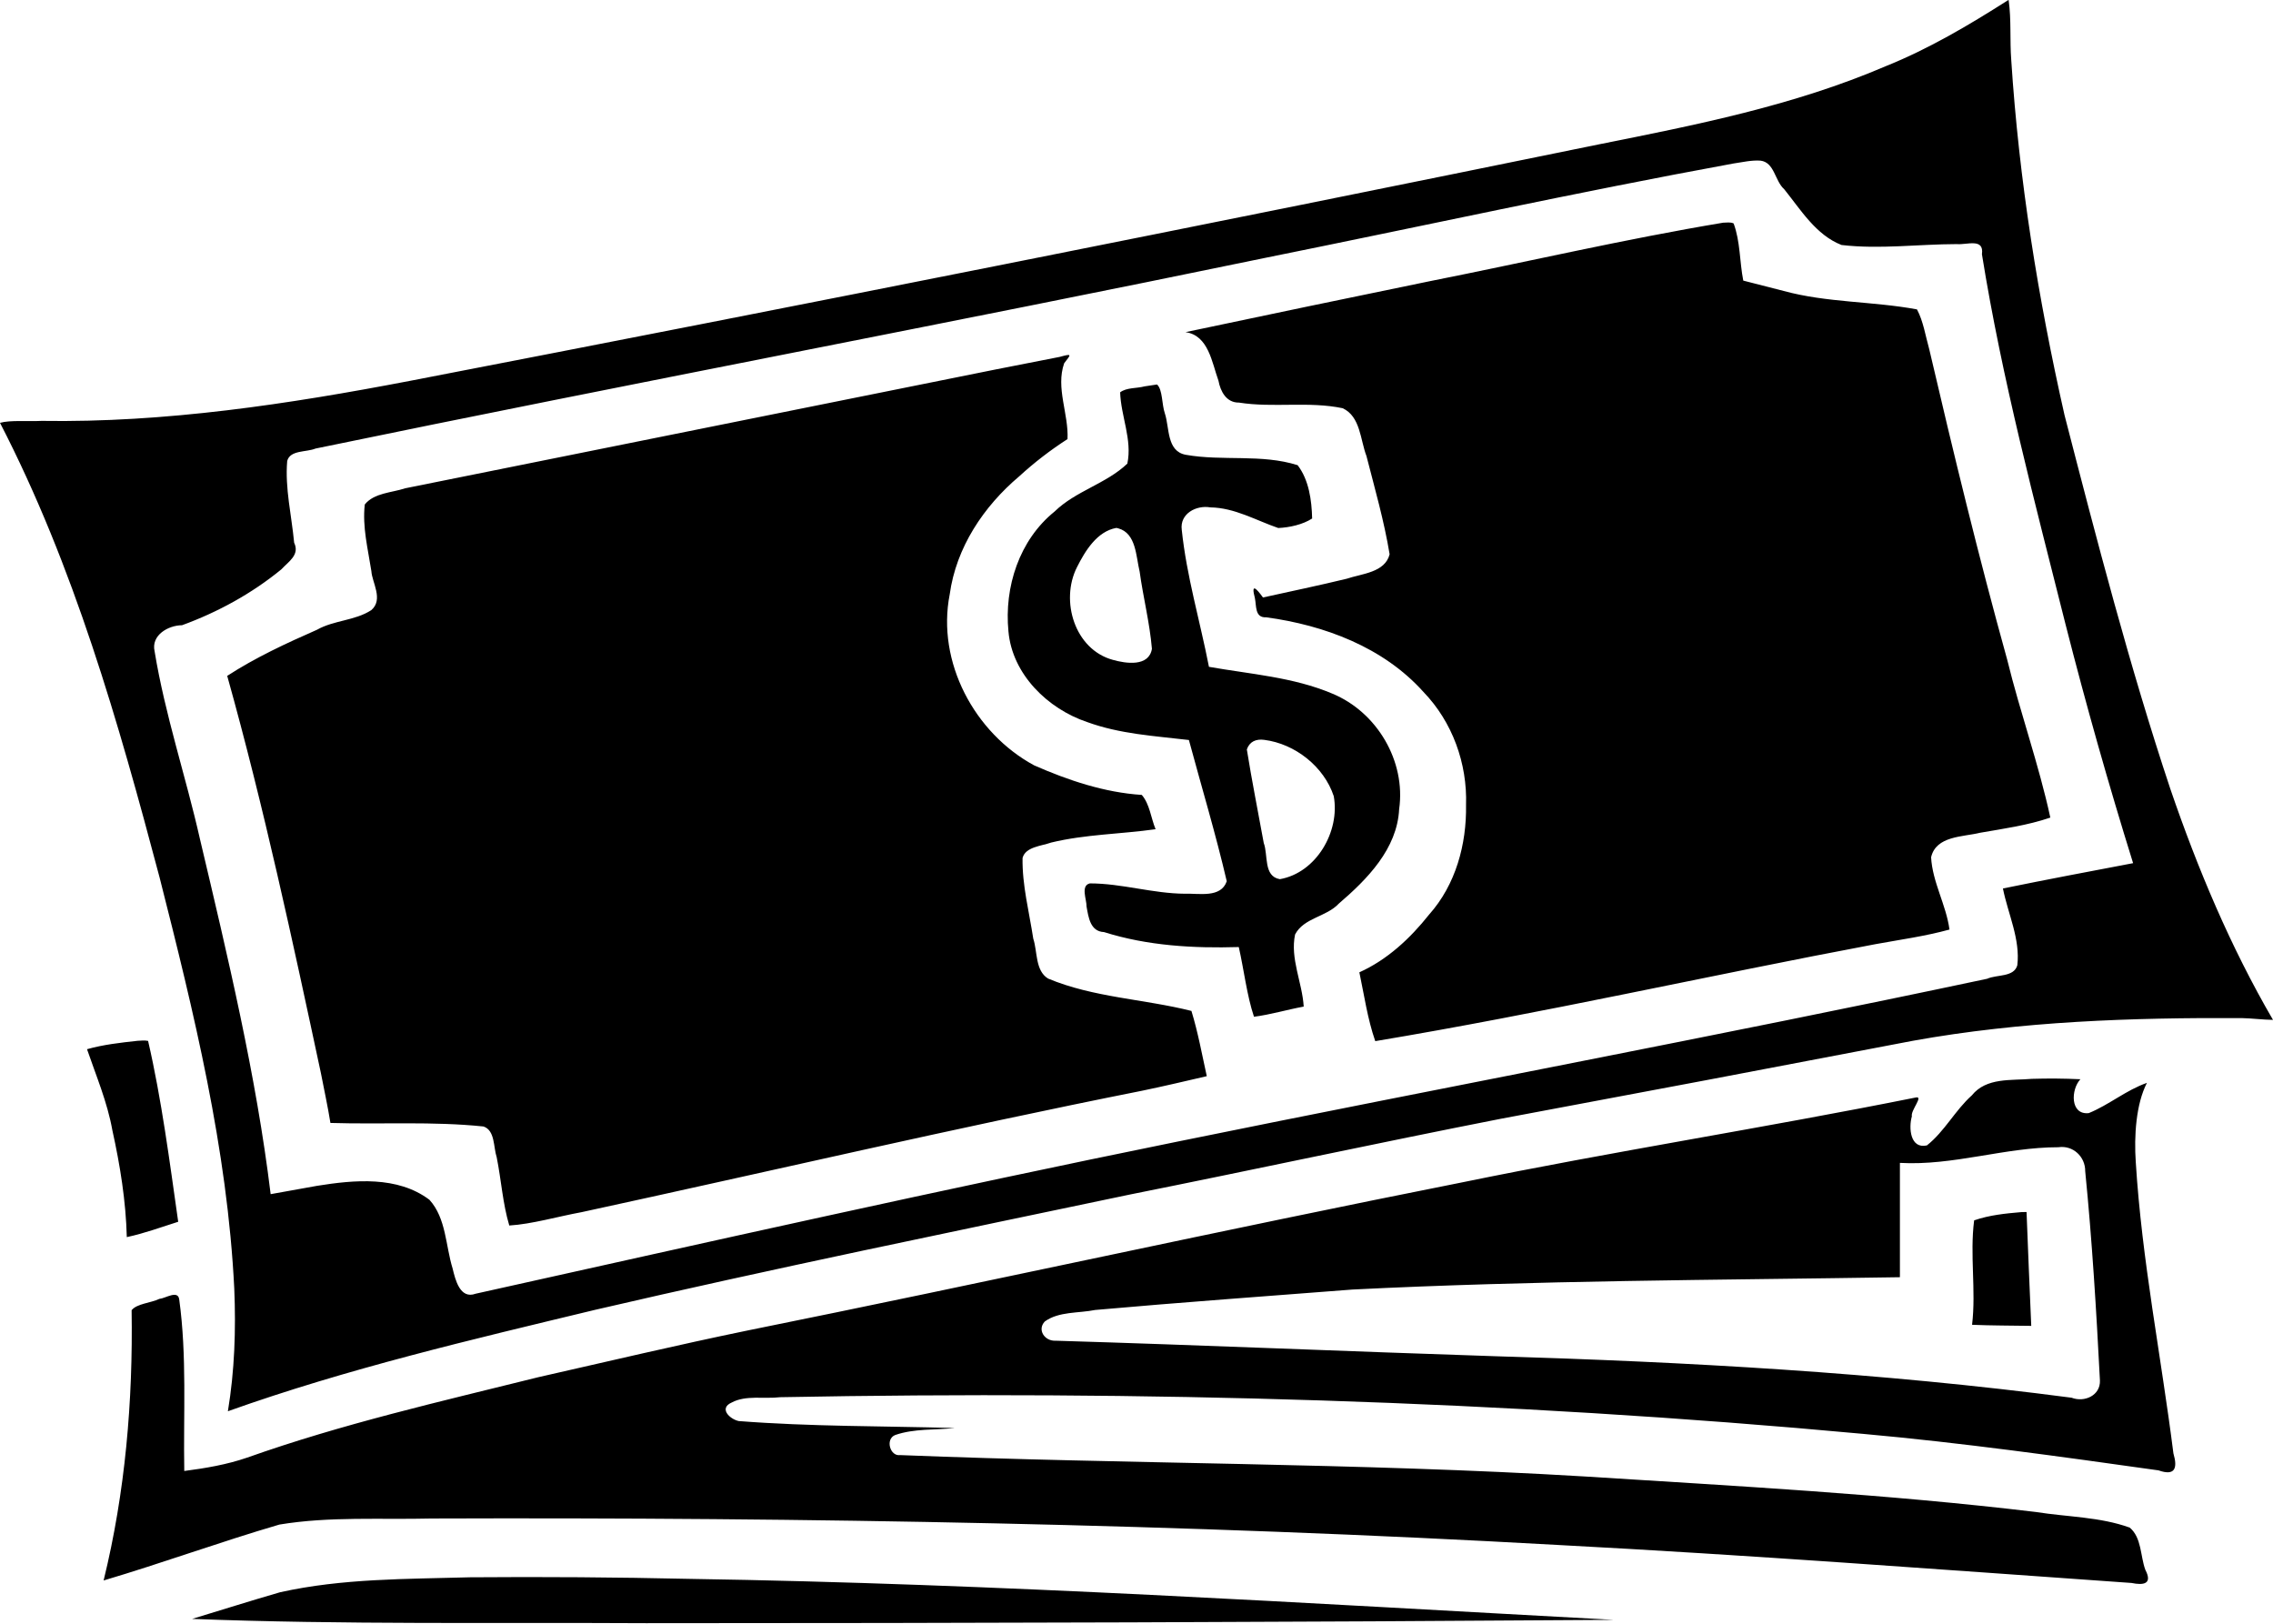
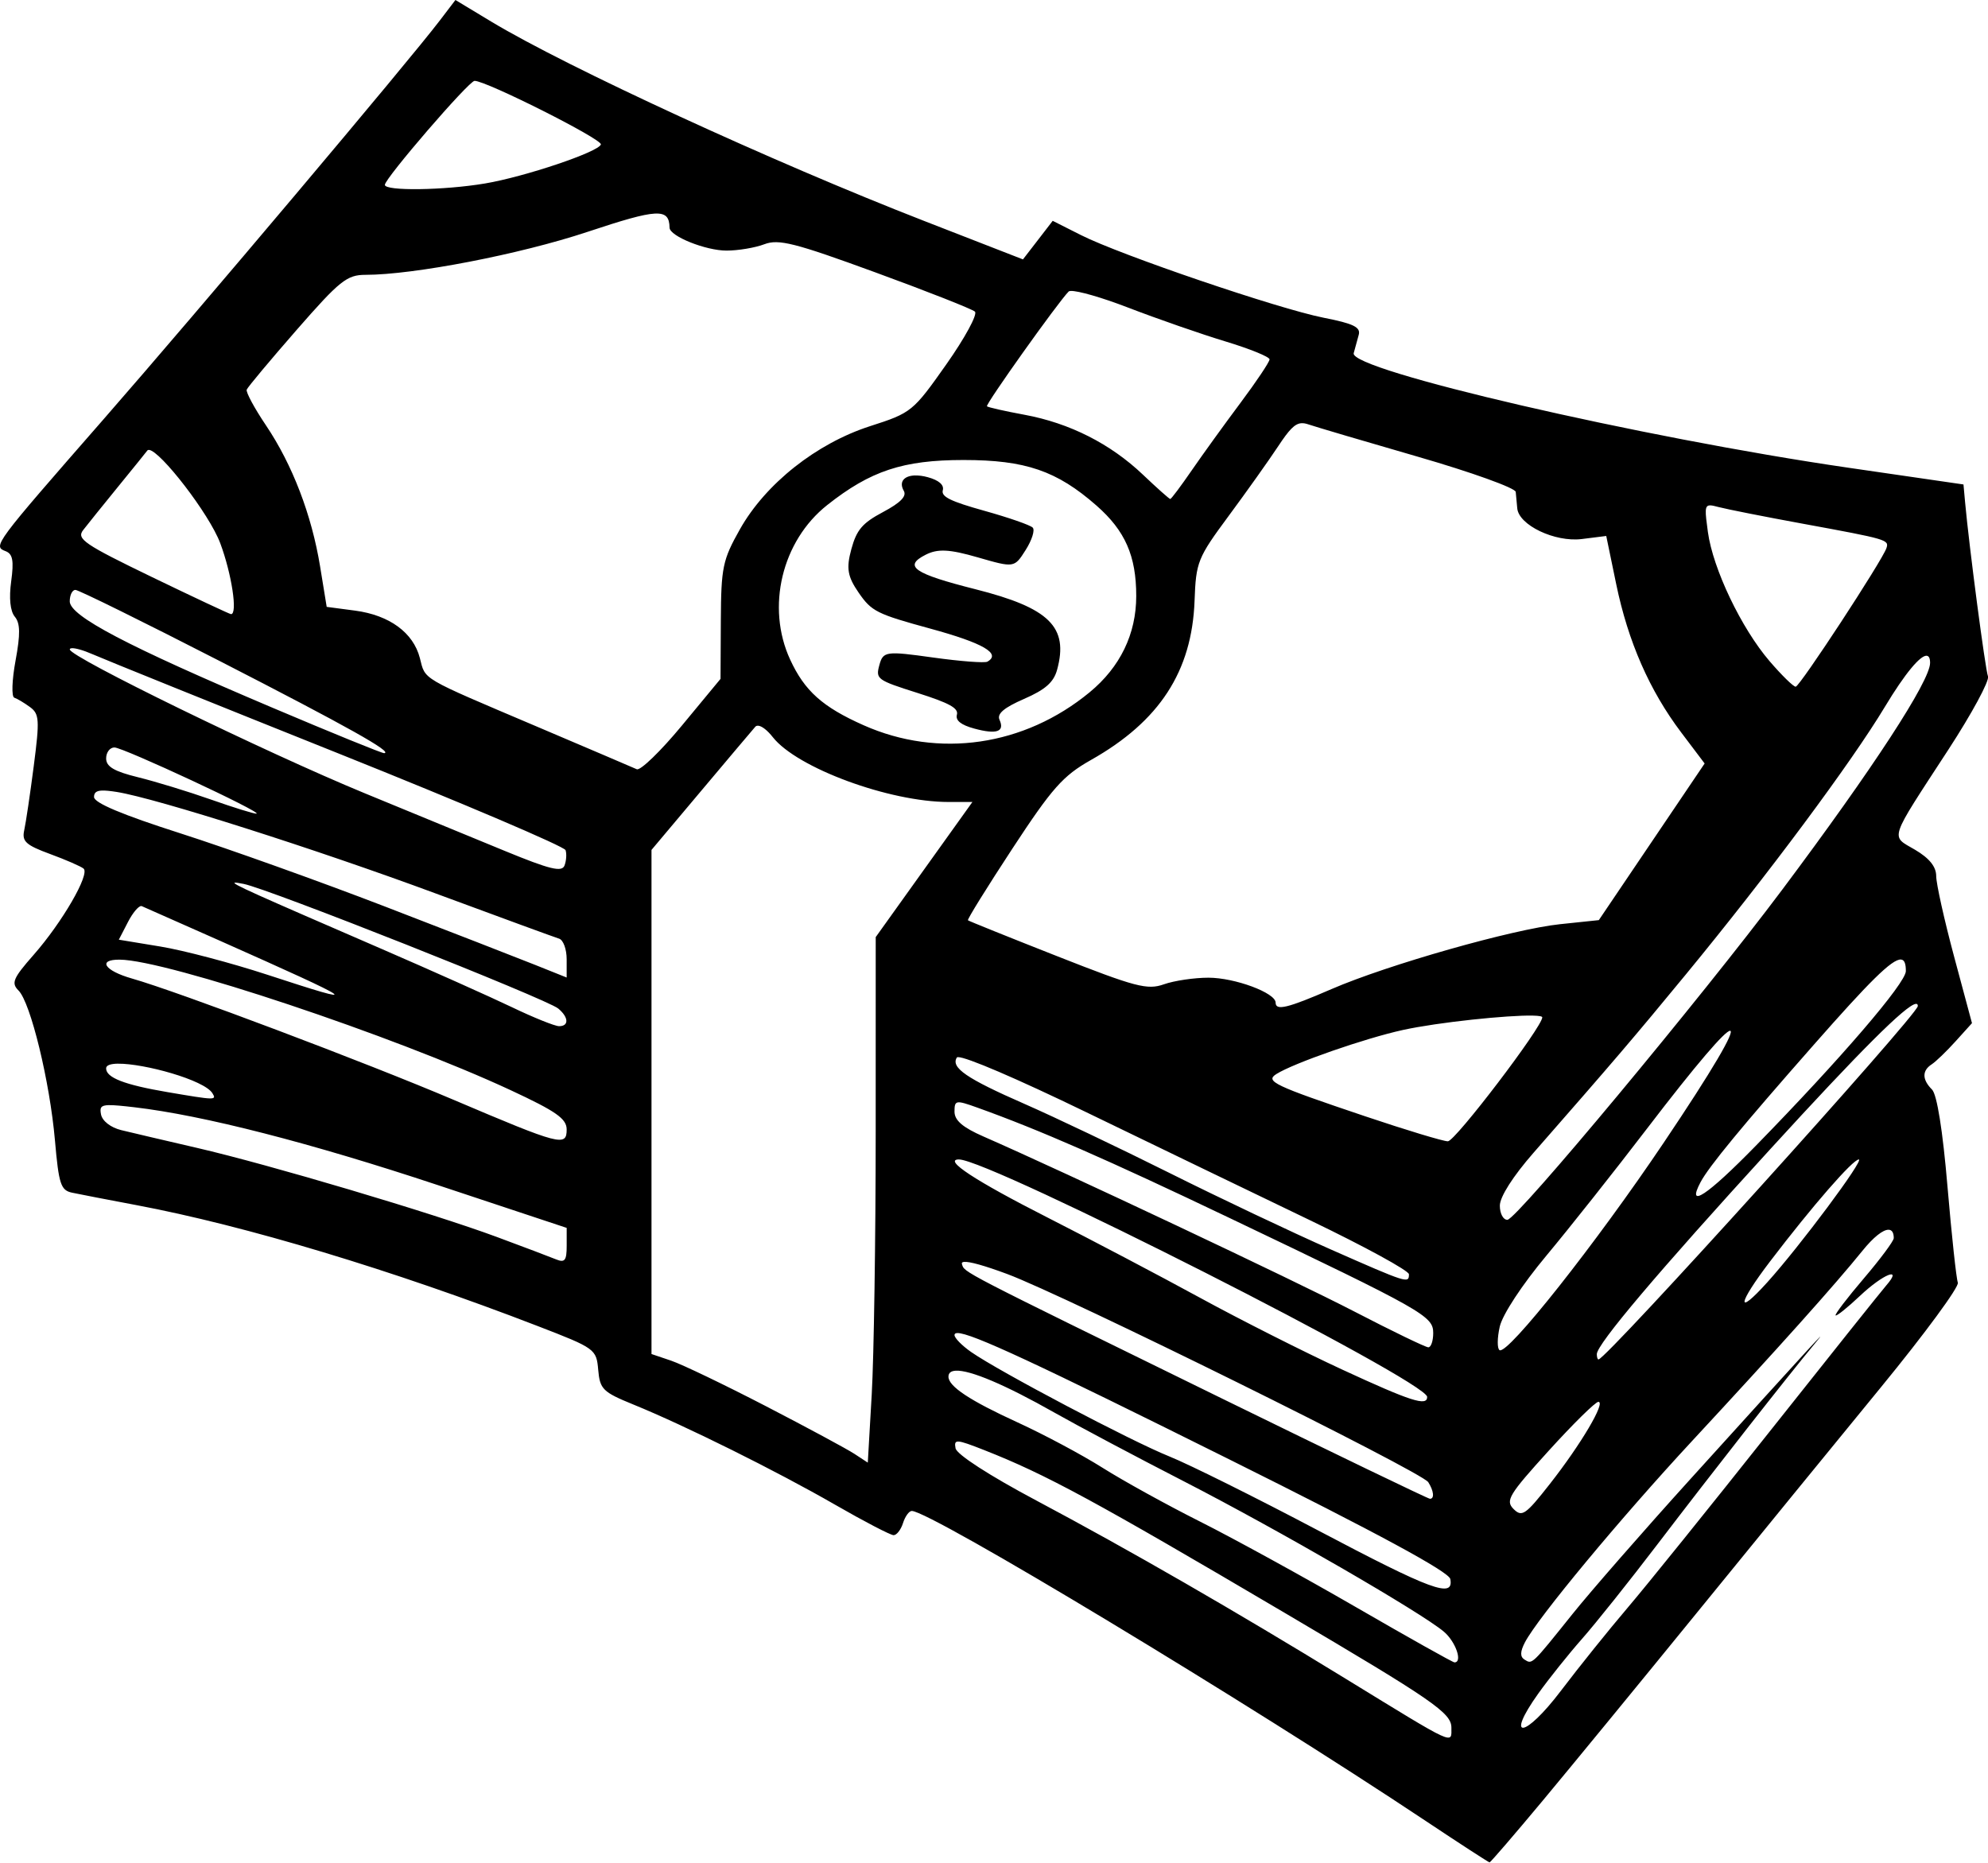
- <svg xmlns="http://www.w3.org/2000/svg" xml:space="preserve" width="431.907" height="308.403" viewBox="0 0 114.275 81.598">
-   <path d="M100.945.016c-1.966 1.253-3.984 2.447-6.156 3.318-4.605 1.976-9.539 2.951-14.43 3.928A5634 5634 0 0 1 20.6 19.148c-6.1 1.168-12.283 2.108-18.511 2.01-.68.035-1.58-.047-2.089.098 3.72 7.205 5.953 15.048 8.023 22.853 1.723 6.788 3.41 13.654 3.755 20.676.086 2.057.017 4.126-.321 6.158 6.02-2.148 12.258-3.602 18.466-5.099 8.94-2.076 17.933-3.916 26.915-5.802 6.206-1.242 12.393-2.58 18.603-3.799a4196 4196 0 0 0 20.745-3.926c5.44-.98 10.989-1.165 16.505-1.138.53.01 1.055.083 1.584.09-2.134-3.664-3.788-7.598-5.16-11.606-2.057-6.18-3.693-12.492-5.321-18.795-1.327-5.868-2.29-11.833-2.678-17.84-.079-1.008.01-2.026-.132-3.028zm-12.431 8.06c.702.09.713 1.018 1.186 1.435.833 1.034 1.596 2.304 2.884 2.805 1.919.223 3.862-.041 5.79-.045.522.048 1.384-.324 1.268.511 1.011 6.296 2.655 12.447 4.207 18.62a237 237 0 0 0 3.393 11.989c-2.183.416-4.368.826-6.545 1.273.254 1.273.881 2.55.723 3.863-.175.607-1.027.454-1.515.675-13.535 2.874-27.14 5.42-40.7 8.185-11.787 2.395-23.545 5.035-35.293 7.648-.783.289-1.02-.698-1.156-1.265-.357-1.15-.322-2.528-1.166-3.457-1.6-1.207-3.777-1.002-5.644-.703l-2.339.42c-.728-5.984-2.158-11.945-3.554-17.85-.712-3.156-1.757-6.241-2.28-9.437-.188-.808.679-1.308 1.378-1.313 1.795-.654 3.516-1.596 4.994-2.809.365-.396.936-.725.643-1.34-.127-1.362-.466-2.74-.349-4.107.145-.56.964-.434 1.423-.625 15.899-3.291 31.86-6.296 47.756-9.588 7.845-1.582 15.66-3.3 23.531-4.742.451-.065.907-.176 1.365-.143m-1.89 3.12c-4.95.826-9.845 1.968-14.767 2.945A2141 2141 0 0 0 59.6 16.697c1.16.161 1.33 1.536 1.658 2.439.101.54.396 1.111 1.03 1.102 1.726.274 3.51-.076 5.218.284.894.421.88 1.588 1.193 2.402.419 1.638.89 3.27 1.164 4.94-.234.922-1.4.972-2.161 1.23-1.397.338-2.803.631-4.206.941-.345-.477-.608-.732-.407.029.083.38-.012 1 .565.967 2.932.398 5.897 1.505 7.911 3.754 1.456 1.509 2.208 3.594 2.14 5.681.032 1.98-.518 4.01-1.859 5.512-.949 1.195-2.102 2.27-3.504 2.9.244 1.156.41 2.34.799 3.46 8.389-1.399 16.746-3.295 25.136-4.873 1.247-.228 2.509-.4 3.733-.737-.168-1.246-.857-2.38-.924-3.634.25-1.082 1.596-1.018 2.457-1.23 1.188-.207 2.393-.373 3.537-.764-.58-2.682-1.516-5.273-2.168-7.938-1.436-5.17-2.7-10.381-3.919-15.605-.189-.665-.297-1.412-.618-2.004-2.217-.412-4.513-.33-6.702-.927q-1.015-.262-2.03-.52c-.188-.955-.147-1.965-.485-2.874-.165-.08-.359-.036-.535-.037m-36.538 7.372-29.718 5.98c-.673.225-1.557.227-2.028.813-.126 1.135.155 2.21.332 3.352.032.568.62 1.425-.004 1.959-.82.534-1.877.504-2.733.988-1.547.68-3.092 1.396-4.511 2.317 1.844 6.591 3.281 13.286 4.712 19.976.16.832.343 1.66.477 2.498 2.563.079 5.144-.088 7.694.178.586.192.497 1.037.665 1.546.229 1.137.302 2.328.633 3.432 1.14-.07 2.431-.45 3.636-.671 9.388-2.035 18.776-4.234 28.183-6.105 1.087-.225 2.167-.481 3.248-.731-.241-1.096-.443-2.208-.772-3.28-2.385-.601-4.922-.67-7.207-1.627-.652-.4-.527-1.348-.745-2.009-.205-1.341-.562-2.691-.538-4.05.142-.565.953-.602 1.442-.779 1.72-.416 3.5-.422 5.246-.67-.234-.563-.293-1.26-.694-1.724-1.875-.12-3.701-.734-5.412-1.486-2.998-1.623-4.913-5.197-4.244-8.597.323-2.353 1.703-4.42 3.492-5.93a18 18 0 0 1 2.43-1.874c.064-1.263-.602-2.57-.168-3.812.343-.45.43-.499-.226-.32zm7.457.856c-.391.106-.908.053-1.227.3.038 1.196.617 2.385.362 3.583-1.063 1.013-2.596 1.372-3.657 2.408-1.78 1.435-2.54 3.8-2.32 6.03.19 2.15 1.974 3.888 3.954 4.553 1.662.604 3.356.695 5.118.903.639 2.366 1.346 4.714 1.903 7.1-.293.854-1.391.602-2.096.628-1.618-.009-3.179-.52-4.787-.52-.478.112-.155.818-.166 1.162.099.54.182 1.254.879 1.286 2.187.69 4.496.82 6.775.752.261 1.152.406 2.432.764 3.504.845-.109 1.663-.358 2.5-.511-.072-1.211-.69-2.41-.434-3.625.441-.844 1.573-.878 2.199-1.552 1.43-1.227 2.933-2.75 3.033-4.747.345-2.416-1.115-4.88-3.358-5.808-1.963-.833-4.124-.979-6.204-1.348-.447-2.296-1.125-4.558-1.367-6.887-.108-.813.73-1.252 1.436-1.128 1.222.017 2.297.653 3.415 1.037.574-.026 1.236-.174 1.704-.478-.022-.918-.161-1.936-.729-2.68-1.812-.575-3.771-.194-5.625-.523-.97-.18-.81-1.36-1.052-2.084-.157-.454-.106-1.188-.392-1.45zM56.22 26.56c.906.247.89 1.415 1.075 2.17.18 1.313.506 2.568.618 3.886-.152.913-1.304.742-1.965.555-1.922-.524-2.654-2.973-1.805-4.655.412-.822 1.011-1.805 1.981-1.978zm7.336 10.632c1.549.195 3.006 1.341 3.498 2.829.325 1.775-.876 3.856-2.71 4.175-.833-.143-.58-1.212-.809-1.819-.285-1.567-.598-3.13-.85-4.702.134-.397.466-.538.87-.483M6.9 52.323c-.848.093-1.701.188-2.525.42.46 1.344 1.022 2.663 1.274 4.074.39 1.766.68 3.562.726 5.372.882-.187 1.677-.485 2.584-.771-.433-3.036-.835-6.157-1.514-9.092-.179-.035-.364-.014-.545-.004m95.256 1.911c-1.038.093-2.289-.081-3.023.832-.843.755-1.372 1.815-2.258 2.514-.84.19-.923-.88-.756-1.462-.07-.296.614-1.045.19-.945-7.591 1.524-15.228 2.71-22.808 4.267-11.982 2.376-23.93 5.025-35.91 7.443-3.523.725-7.023 1.557-10.53 2.35-4.91 1.221-9.856 2.346-14.629 4.04-1.026.354-2.095.534-3.168.674-.05-2.873.14-5.771-.254-8.625-.063-.491-.694-.05-.996-.027-.432.208-1.13.236-1.397.569.071 4.562-.318 9.15-1.408 13.587 2.963-.879 5.872-1.943 8.836-2.81 2.527-.42 5.11-.241 7.66-.305 18.882-.066 37.768.273 56.621 1.33 9.619.506 19.226 1.234 28.835 1.91.593.121 1.075.066.695-.663-.255-.692-.18-1.61-.783-2.12-1.5-.542-3.142-.533-4.708-.783-7.514-.903-15.137-1.307-22.691-1.787-11.461-.69-22.951-.617-34.42-1.075-.508.074-.76-.806-.249-1.009.954-.332 2.005-.245 3-.352-3.622-.103-7.255-.07-10.868-.35-.456-.101-1.01-.642-.348-.933.707-.38 1.637-.17 2.432-.266 18.162-.345 36.352.17 54.443 1.843 4.963.446 9.96 1.147 14.856 1.835.832.293.967-.106.748-.857-.61-4.836-1.59-9.73-1.892-14.638-.091-1.314.011-2.92.561-3.985-1.046.366-1.91 1.11-2.925 1.521-.947.102-.9-1.196-.42-1.703a31 31 0 0 0-2.436-.02m1.33 3.438c.735-.109 1.356.477 1.348 1.207.348 3.497.56 7.01.74 10.52.029.758-.785 1.112-1.424.865-9.637-1.267-19.32-1.8-29.04-2.088-7.345-.239-14.691-.558-22.036-.778-.553.033-.943-.552-.546-.967.708-.512 1.698-.409 2.53-.578 4.307-.383 8.623-.693 12.933-1.027 9.168-.46 18.35-.476 27.527-.62v-5.747c2.692.151 5.286-.789 7.968-.787m-1.87 3.262c-.797.068-1.607.15-2.366.414-.224 1.738.103 3.509-.104 5.25.991.041 1.984.038 2.975.054q-.126-2.862-.236-5.724zM23.63 79.29c-3.203.092-6.4.051-9.549.752-1.48.428-2.949.895-4.424 1.34 7.607.292 15.221.173 22.831.215 16.214 0 32.427-.053 48.64-.168-15.487-.834-30.972-1.818-46.484-2.06a361 361 0 0 0-11.014-.079" />
+ <svg xmlns="http://www.w3.org/2000/svg" width="86.802mm" height="81.322mm" viewBox="0 0 86.802 81.322" version="1.1" id="svg1" xml:space="preserve">
+   <g style="display:inline" transform="translate(-64.2486,-107.9092)">
+     <path style="display:inline;fill:#000000" d="m 84.134,107.909 -0.681,0.894 c -1.366,1.793 -10.554,12.69 -14.69,17.422 -4.794,5.486 -4.832,5.536 -4.27,5.752 0.312,0.12 0.367,0.416 0.244,1.317 -0.101,0.736 -0.043,1.302 0.158,1.544 0.239,0.289 0.247,0.758 0.032,1.921 -0.157,0.846 -0.181,1.574 -0.054,1.616 0.127,0.042 0.435,0.226 0.685,0.409 0.409,0.299 0.426,0.556 0.165,2.57 -0.159,1.231 -0.347,2.496 -0.417,2.811 -0.107,0.484 0.07,0.646 1.13,1.036 0.691,0.254 1.349,0.541 1.462,0.637 0.286,0.243 -0.934,2.348 -2.18,3.765 -0.899,1.022 -0.988,1.231 -0.661,1.558 0.529,0.529 1.366,3.974 1.591,6.546 0.167,1.913 0.253,2.178 0.749,2.283 0.308,0.066 1.573,0.31 2.81,0.543 4.746,0.894 11.178,2.832 17.515,5.279 2.519,0.972 2.567,1.007 2.646,1.913 0.074,0.847 0.2,0.971 1.535,1.515 2.257,0.919 6.247,2.901 8.801,4.371 1.275,0.734 2.428,1.334 2.562,1.334 0.134,0 0.319,-0.238 0.411,-0.529 0.092,-0.291 0.265,-0.529 0.383,-0.529 0.81,0 14.7,8.379 22.44,13.537 1.493,0.995 2.748,1.809 2.788,1.809 0.04,0 1.091,-1.22 2.334,-2.712 1.243,-1.492 4.295,-5.212 6.782,-8.268 2.487,-3.056 6.081,-7.46 7.987,-9.786 1.906,-2.327 3.41,-4.374 3.343,-4.549 -0.067,-0.175 -0.271,-2.067 -0.453,-4.203 -0.207,-2.442 -0.458,-4.012 -0.675,-4.229 -0.435,-0.435 -0.44,-0.825 -0.015,-1.1 0.182,-0.118 0.652,-0.571 1.045,-1.007 l 0.715,-0.792 -0.781,-2.909 c -0.429,-1.6 -0.781,-3.181 -0.781,-3.513 -1.6e-4,-0.41 -0.298,-0.78 -0.923,-1.149 -1.08,-0.637 -1.187,-0.317 1.465,-4.389 1.017,-1.563 1.791,-2.995 1.719,-3.183 -0.119,-0.309 -0.824,-5.675 -0.999,-7.597 l -0.071,-0.783 -5.027,-0.731 c -9.051,-1.316 -21.791,-4.265 -21.598,-5.001 0.054,-0.206 0.153,-0.566 0.219,-0.799 0.095,-0.335 -0.225,-0.493 -1.525,-0.748 -1.974,-0.388 -8.881,-2.74 -10.606,-3.612 l -1.23,-0.621 -0.649,0.842 -0.65,0.842 -4.332,-1.686 c -6.579,-2.56 -15.566,-6.699 -18.877,-8.693 z m 0.835,3.531 c 0.497,-0.01 5.586,2.551 5.516,2.777 -0.101,0.328 -3.321,1.412 -5.066,1.705 -1.793,0.301 -4.366,0.336 -4.366,0.059 0,-0.284 3.666,-4.536 3.916,-4.541 z m 7.869,5.796 c 0.51,-0.026 0.637,0.184 0.646,0.617 0.008,0.37 1.574,0.999 2.487,0.999 0.507,0 1.251,-0.125 1.652,-0.278 0.625,-0.237 1.325,-0.06 4.846,1.229 2.264,0.828 4.22,1.599 4.347,1.713 0.127,0.113 -0.436,1.151 -1.251,2.307 -1.449,2.057 -1.52,2.115 -3.32,2.693 -2.347,0.755 -4.567,2.513 -5.69,4.506 -0.754,1.339 -0.82,1.658 -0.833,3.993 l -0.013,2.538 -1.686,2.038 c -0.927,1.121 -1.814,1.979 -1.971,1.908 -0.157,-0.071 -2.131,-0.914 -4.387,-1.873 -5.116,-2.175 -4.832,-2.008 -5.085,-2.986 -0.287,-1.107 -1.328,-1.868 -2.827,-2.067 l -1.24,-0.164 -0.287,-1.759 c -0.368,-2.256 -1.21,-4.452 -2.365,-6.168 -0.503,-0.747 -0.881,-1.448 -0.84,-1.558 0.041,-0.109 1.022,-1.282 2.178,-2.606 1.883,-2.156 2.198,-2.408 3.009,-2.408 2.109,0 6.751,-0.898 9.686,-1.874 1.54,-0.512 2.432,-0.774 2.941,-0.8 z m 18.163,3.378 c 0.318,-0.012 1.347,0.282 2.483,0.719 1.298,0.5 3.224,1.169 4.279,1.488 1.055,0.319 1.918,0.67 1.918,0.781 0,0.111 -0.571,0.964 -1.268,1.897 -0.697,0.933 -1.655,2.259 -2.129,2.948 -0.474,0.689 -0.896,1.252 -0.938,1.252 -0.042,0 -0.578,-0.477 -1.192,-1.061 -1.421,-1.352 -3.204,-2.254 -5.176,-2.618 -0.855,-0.158 -1.591,-0.324 -1.636,-0.369 -0.077,-0.077 3.109,-4.553 3.568,-5.013 0.015,-0.014 0.045,-0.022 0.091,-0.024 z m 10.062,5.776 c 0.096,-0.008 0.196,0.011 0.311,0.05 0.306,0.105 2.462,0.742 4.79,1.415 2.328,0.673 4.248,1.363 4.266,1.534 0.018,0.171 0.048,0.491 0.066,0.712 0.061,0.737 1.644,1.493 2.819,1.346 l 1.067,-0.134 0.435,2.103 c 0.52,2.513 1.454,4.645 2.841,6.481 l 1.02,1.351 -2.31,3.42 -2.31,3.42 -1.698,0.178 c -2.044,0.214 -7.522,1.77 -9.978,2.835 -1.913,0.829 -2.436,0.957 -2.436,0.59 0,-0.427 -1.782,-1.089 -2.932,-1.089 -0.623,0 -1.498,0.13 -1.945,0.288 -0.723,0.257 -1.236,0.122 -4.649,-1.222 -2.11,-0.831 -3.869,-1.539 -3.908,-1.573 -0.04,-0.034 0.834,-1.443 1.941,-3.131 1.738,-2.65 2.207,-3.178 3.43,-3.869 2.993,-1.689 4.411,-3.87 4.524,-6.955 0.062,-1.694 0.132,-1.868 1.49,-3.704 0.784,-1.06 1.761,-2.435 2.172,-3.057 0.46,-0.696 0.707,-0.965 0.994,-0.989 z M 70.753,127.555 c 0.49,0.03 2.631,2.789 3.112,4.074 0.5,1.336 0.768,3.098 0.471,3.098 -0.056,0 -1.607,-0.728 -3.447,-1.617 -2.959,-1.431 -3.307,-1.667 -3.012,-2.051 0.184,-0.238 0.868,-1.088 1.52,-1.888 0.653,-0.8 1.229,-1.513 1.281,-1.584 0.017,-0.024 0.042,-0.034 0.075,-0.032 z m 35.567,0.441 c 2.704,0 4.073,0.47 5.807,1.992 1.251,1.099 1.733,2.196 1.733,3.947 0,1.658 -0.7,3.103 -2.035,4.204 -2.853,2.352 -6.593,2.897 -9.871,1.438 -1.792,-0.797 -2.573,-1.496 -3.205,-2.866 -1.057,-2.289 -0.364,-5.178 1.616,-6.746 1.891,-1.498 3.316,-1.969 5.954,-1.969 z m -2.114,0.674 c -0.483,0.012 -0.72,0.278 -0.495,0.672 0.135,0.236 -0.142,0.519 -0.907,0.927 -0.902,0.48 -1.153,0.774 -1.383,1.619 -0.229,0.839 -0.168,1.196 0.323,1.907 0.561,0.812 0.786,0.925 3.122,1.563 2.313,0.632 3.11,1.093 2.495,1.444 -0.116,0.066 -1.185,-0.016 -2.377,-0.182 -2.057,-0.288 -2.176,-0.271 -2.34,0.331 -0.166,0.61 -0.104,0.656 1.657,1.214 1.4,0.444 1.806,0.668 1.729,0.952 -0.069,0.251 0.175,0.447 0.749,0.604 0.984,0.269 1.349,0.143 1.111,-0.382 -0.119,-0.262 0.196,-0.529 1.073,-0.911 0.928,-0.404 1.293,-0.726 1.442,-1.273 0.51,-1.867 -0.334,-2.699 -3.566,-3.516 -2.699,-0.682 -3.165,-1.006 -2.17,-1.508 0.527,-0.267 1.035,-0.241 2.273,0.117 1.593,0.459 1.595,0.459 2.089,-0.321 0.274,-0.432 0.412,-0.868 0.31,-0.978 -0.101,-0.109 -1.049,-0.438 -2.105,-0.733 -1.488,-0.415 -1.899,-0.617 -1.822,-0.899 0.064,-0.232 -0.172,-0.438 -0.651,-0.569 -0.207,-0.057 -0.396,-0.081 -0.557,-0.076 z m 34.72,1.307 c 0.086,0.002 0.203,0.032 0.359,0.073 0.35,0.093 2.006,0.421 3.68,0.728 3.697,0.679 3.772,0.701 3.651,1.066 -0.181,0.543 -3.782,6.044 -3.962,6.051 -0.098,0.004 -0.611,-0.499 -1.142,-1.117 -1.236,-1.442 -2.472,-4.032 -2.692,-5.639 -0.126,-0.923 -0.152,-1.167 0.105,-1.161 z m -71.385,3.691 c 0.136,0 2.974,1.399 6.306,3.109 5.602,2.875 7.585,3.986 7.175,4.021 -0.089,0.008 -2.292,-0.889 -4.895,-1.993 -6.337,-2.687 -8.833,-3.998 -8.833,-4.637 0,-0.275 0.111,-0.5 0.246,-0.5 z m -0.168,2.547 c 0.151,-0.015 0.505,0.082 0.914,0.261 0.546,0.239 5.394,2.195 10.775,4.348 5.38,2.153 9.827,4.047 9.881,4.209 0.054,0.162 0.033,0.463 -0.046,0.67 -0.115,0.301 -0.637,0.173 -2.604,-0.636 -1.353,-0.556 -4.109,-1.691 -6.124,-2.521 -4.317,-1.779 -12.873,-5.951 -12.873,-6.277 0,-0.031 0.028,-0.049 0.078,-0.054 z m 81.005,0.33 c 0.094,0.009 0.144,0.111 0.144,0.312 0,0.786 -2.491,4.606 -6.461,9.908 -3.531,4.716 -11.588,14.397 -11.994,14.409 -0.182,0.006 -0.331,-0.272 -0.331,-0.618 0,-0.384 0.572,-1.282 1.476,-2.315 3.547,-4.053 4.375,-5.022 6.639,-7.773 3.592,-4.365 7.232,-9.259 8.7,-11.699 0.873,-1.45 1.545,-2.253 1.826,-2.226 z m -51.024,3.053 c 0.158,0.014 0.4,0.198 0.638,0.501 1.057,1.344 5.088,2.83 7.675,2.83 h 1.04 l -2.111,2.95 -2.111,2.95 -0.001,8.494 c -6.6e-4,4.671 -0.079,9.835 -0.173,11.474 l -0.172,2.98 -0.589,-0.386 c -0.324,-0.212 -2.062,-1.148 -3.862,-2.08 -1.8,-0.932 -3.66,-1.825 -4.133,-1.985 l -0.86,-0.291 v -11.006 -11.007 l 2.159,-2.567 c 1.187,-1.412 2.255,-2.677 2.373,-2.811 0.031,-0.035 0.074,-0.049 0.127,-0.044 z m -28.109,0.95 c 0.383,0 6.515,2.859 6.202,2.891 -0.1,0.011 -0.993,-0.266 -1.984,-0.615 -0.991,-0.349 -2.427,-0.788 -3.191,-0.976 -1.039,-0.255 -1.389,-0.462 -1.389,-0.821 0,-0.264 0.163,-0.479 0.362,-0.479 z m -0.547,1.883 c 0.152,-0.007 0.363,0.015 0.648,0.06 1.728,0.277 8.662,2.483 13.914,4.428 2.788,1.032 5.218,1.922 5.4,1.978 0.182,0.055 0.331,0.46 0.331,0.899 v 0.798 l -1.389,-0.556 c -0.764,-0.306 -3.711,-1.451 -6.548,-2.545 -2.838,-1.093 -6.856,-2.531 -8.93,-3.195 -2.541,-0.813 -3.77,-1.33 -3.77,-1.586 0,-0.182 0.091,-0.271 0.344,-0.282 z m 5.822,4.02 c 0.061,-0.001 0.196,0.023 0.368,0.056 1.064,0.204 13.233,5.025 13.733,5.44 0.459,0.381 0.479,0.772 0.039,0.772 -0.182,-1.2e-4 -1.105,-0.371 -2.051,-0.825 -0.946,-0.453 -3.506,-1.599 -5.689,-2.545 -5.531,-2.397 -6.664,-2.891 -6.401,-2.898 z m -4.105,1.021 c 0.008,0 0.016,0.002 0.023,0.005 0.111,0.046 1.622,0.715 3.358,1.487 6.217,2.767 6.432,2.919 2.117,1.506 -1.555,-0.509 -3.648,-1.062 -4.651,-1.227 l -1.825,-0.301 0.4,-0.774 c 0.206,-0.399 0.457,-0.697 0.579,-0.695 z m 76.839,2.337 c 0.154,0.013 0.21,0.192 0.21,0.504 0,0.522 -2.849,3.838 -6.556,7.632 -2.13,2.18 -3.039,2.779 -2.409,1.587 0.361,-0.683 1.799,-2.428 4.96,-6.018 2.367,-2.689 3.4,-3.739 3.794,-3.705 z m -77.776,0.005 c 2.054,0.016 11.969,3.327 17.066,5.699 1.992,0.927 2.447,1.247 2.447,1.717 0,0.76 -0.272,0.689 -4.922,-1.289 -3.833,-1.631 -12.062,-4.735 -14.062,-5.304 -1.2,-0.342 -1.515,-0.831 -0.529,-0.823 z m 78.42,1.931 c 0.061,-0.007 0.09,0.025 0.088,0.097 -0.011,0.385 -13.606,15.43 -13.943,15.43 -0.04,0 -0.073,-0.104 -0.073,-0.231 0,-0.431 2.671,-3.588 7.579,-8.958 3.91,-4.279 5.919,-6.286 6.348,-6.338 z m -16.708,0.513 c 0.252,0.006 0.399,0.03 0.399,0.075 0,0.419 -3.803,5.413 -4.122,5.413 -0.202,0 -1.828,-0.492 -3.613,-1.093 -3.988,-1.343 -4.374,-1.527 -3.877,-1.843 0.749,-0.476 3.862,-1.56 5.526,-1.925 1.545,-0.339 4.596,-0.653 5.686,-0.628 z m 8.601,0.662 h 5.1e-4 c 0.218,0.017 -0.729,1.66 -2.898,4.884 -2.971,4.416 -6.818,9.279 -7.169,9.062 -0.109,-0.067 -0.105,-0.528 0.007,-1.025 0.119,-0.527 0.969,-1.823 2.043,-3.11 1.012,-1.214 2.977,-3.695 4.368,-5.514 2.212,-2.893 3.444,-4.312 3.649,-4.297 z m -33.719,1.151 c 0.345,-0.02 2.548,0.923 5.609,2.406 3.018,1.462 7.422,3.589 9.787,4.726 2.365,1.137 4.299,2.194 4.299,2.348 0,0.414 -0.056,0.397 -3.401,-1.078 -1.695,-0.748 -4.864,-2.25 -7.043,-3.339 -2.179,-1.088 -5.036,-2.449 -6.35,-3.025 -2.525,-1.105 -3.218,-1.581 -2.946,-2.021 0.006,-0.01 0.021,-0.016 0.044,-0.017 z m -36.672,0.286 c 1.134,-0.014 3.765,0.709 4.123,1.289 0.193,0.312 0.135,0.31 -1.974,-0.05 -1.872,-0.32 -2.667,-0.628 -2.667,-1.035 0,-0.139 0.2,-0.201 0.517,-0.205 z m 36.67,1.69 c 0.131,-0.023 0.379,0.058 0.847,0.226 2.707,0.97 5.669,2.267 11.01,4.818 8.501,4.06 8.9,4.286 8.9,5.027 0,0.344 -0.096,0.624 -0.213,0.624 -0.117,0 -1.576,-0.705 -3.241,-1.568 -2.649,-1.372 -12.616,-6.076 -16.191,-7.641 -0.9,-0.394 -1.257,-0.701 -1.257,-1.083 0,-0.251 0.014,-0.379 0.145,-0.403 z m -37.063,0.12 c 0.225,-0.004 0.574,0.03 1.106,0.092 3.001,0.35 7.695,1.554 13.257,3.401 l 5.622,1.867 v 0.783 c 0,0.642 -0.083,0.748 -0.463,0.592 -0.255,-0.105 -1.416,-0.544 -2.58,-0.976 -2.804,-1.041 -9.954,-3.166 -13.097,-3.892 -1.382,-0.32 -2.87,-0.668 -3.306,-0.775 -0.465,-0.114 -0.831,-0.398 -0.887,-0.688 -0.054,-0.282 -0.027,-0.398 0.347,-0.405 z m 37.116,2.372 c 1.343,0 20.44,9.688 20.44,10.369 0,0.421 -0.705,0.194 -3.705,-1.192 -1.673,-0.773 -4.471,-2.186 -6.217,-3.14 -1.746,-0.953 -4.745,-2.531 -6.663,-3.506 -3.156,-1.604 -4.569,-2.532 -3.855,-2.532 z m 39.287,0 c 0.249,0 -2.569,3.783 -3.997,5.365 -1.381,1.531 -1.303,0.956 0.125,-0.917 1.841,-2.415 3.611,-4.448 3.872,-4.448 z m 1.298,3.069 c 0.145,0.002 0.228,0.121 0.228,0.365 0,0.125 -0.589,0.918 -1.309,1.762 -0.72,0.844 -1.274,1.57 -1.231,1.613 0.043,0.043 0.521,-0.34 1.063,-0.852 1.01,-0.953 1.885,-1.305 1.158,-0.467 -0.221,0.255 -2.525,3.142 -5.12,6.416 -2.595,3.274 -5.379,6.729 -6.188,7.677 -0.808,0.948 -2.12,2.581 -2.915,3.629 -1.567,2.065 -2.447,2.169 -0.983,0.115 0.462,-0.648 1.325,-1.727 1.916,-2.397 0.591,-0.67 2.074,-2.528 3.294,-4.129 2.373,-3.112 5.748,-7.418 6.859,-8.75 0.751,-0.901 0.013,-0.097 -5.407,5.887 -2.037,2.249 -4.359,4.906 -5.159,5.904 -1.81,2.257 -1.759,2.208 -2.1,1.997 -0.199,-0.123 -0.194,-0.346 0.018,-0.754 0.555,-1.067 4.156,-5.405 7.301,-8.795 3.743,-4.034 6.246,-6.829 7.433,-8.3 0.488,-0.605 0.902,-0.925 1.143,-0.921 z m -40.365,1.404 c 0.235,-0.022 0.885,0.159 1.875,0.526 2.533,0.939 18.103,8.636 18.393,9.093 0.242,0.382 0.278,0.725 0.074,0.725 -0.078,0 -4.156,-1.966 -9.062,-4.369 -11.638,-5.7 -11.254,-5.501 -11.374,-5.885 -0.017,-0.053 0.016,-0.083 0.094,-0.09 z m -0.296,3.107 c 0.591,-0.018 3.482,1.338 11.876,5.517 6.513,3.243 9.593,4.91 9.651,5.226 0.158,0.853 -0.81,0.496 -5.79,-2.133 -2.701,-1.426 -5.618,-2.877 -6.482,-3.224 -1.663,-0.668 -7.42,-3.701 -8.649,-4.557 -0.4,-0.279 -0.728,-0.612 -0.728,-0.741 0,-0.054 0.037,-0.085 0.122,-0.088 z m -0.07,1.643 c 0.625,-0.034 2.146,0.605 4.313,1.832 1.019,0.577 3.578,1.936 5.689,3.02 4.072,2.093 10.318,5.706 11.311,6.543 0.519,0.438 0.833,1.343 0.465,1.343 -0.072,0 -2.007,-1.085 -4.299,-2.411 -2.293,-1.326 -5.353,-3.005 -6.799,-3.732 -1.446,-0.726 -3.364,-1.784 -4.261,-2.351 -0.897,-0.567 -2.571,-1.461 -3.72,-1.987 -2.083,-0.954 -3.015,-1.571 -3.015,-1.995 0,-0.164 0.108,-0.25 0.317,-0.261 z m 28.061,1.361 c 0.336,0 -0.758,1.852 -2.118,3.585 -1.059,1.35 -1.219,1.46 -1.584,1.095 -0.365,-0.365 -0.211,-0.622 1.533,-2.544 1.066,-1.175 2.043,-2.137 2.17,-2.137 z m -27.928,1.734 c 0.17,0.011 0.503,0.133 1.113,0.373 2.7,1.064 4.794,2.199 13.122,7.109 6.491,3.827 7.276,4.368 7.276,5.011 0,0.732 0.238,0.842 -4.595,-2.123 -4.843,-2.971 -9.492,-5.65 -13.529,-7.796 -2.049,-1.089 -3.474,-2.011 -3.526,-2.279 -0.04,-0.205 -0.031,-0.306 0.139,-0.295 z" />
+   </g>
</svg>
